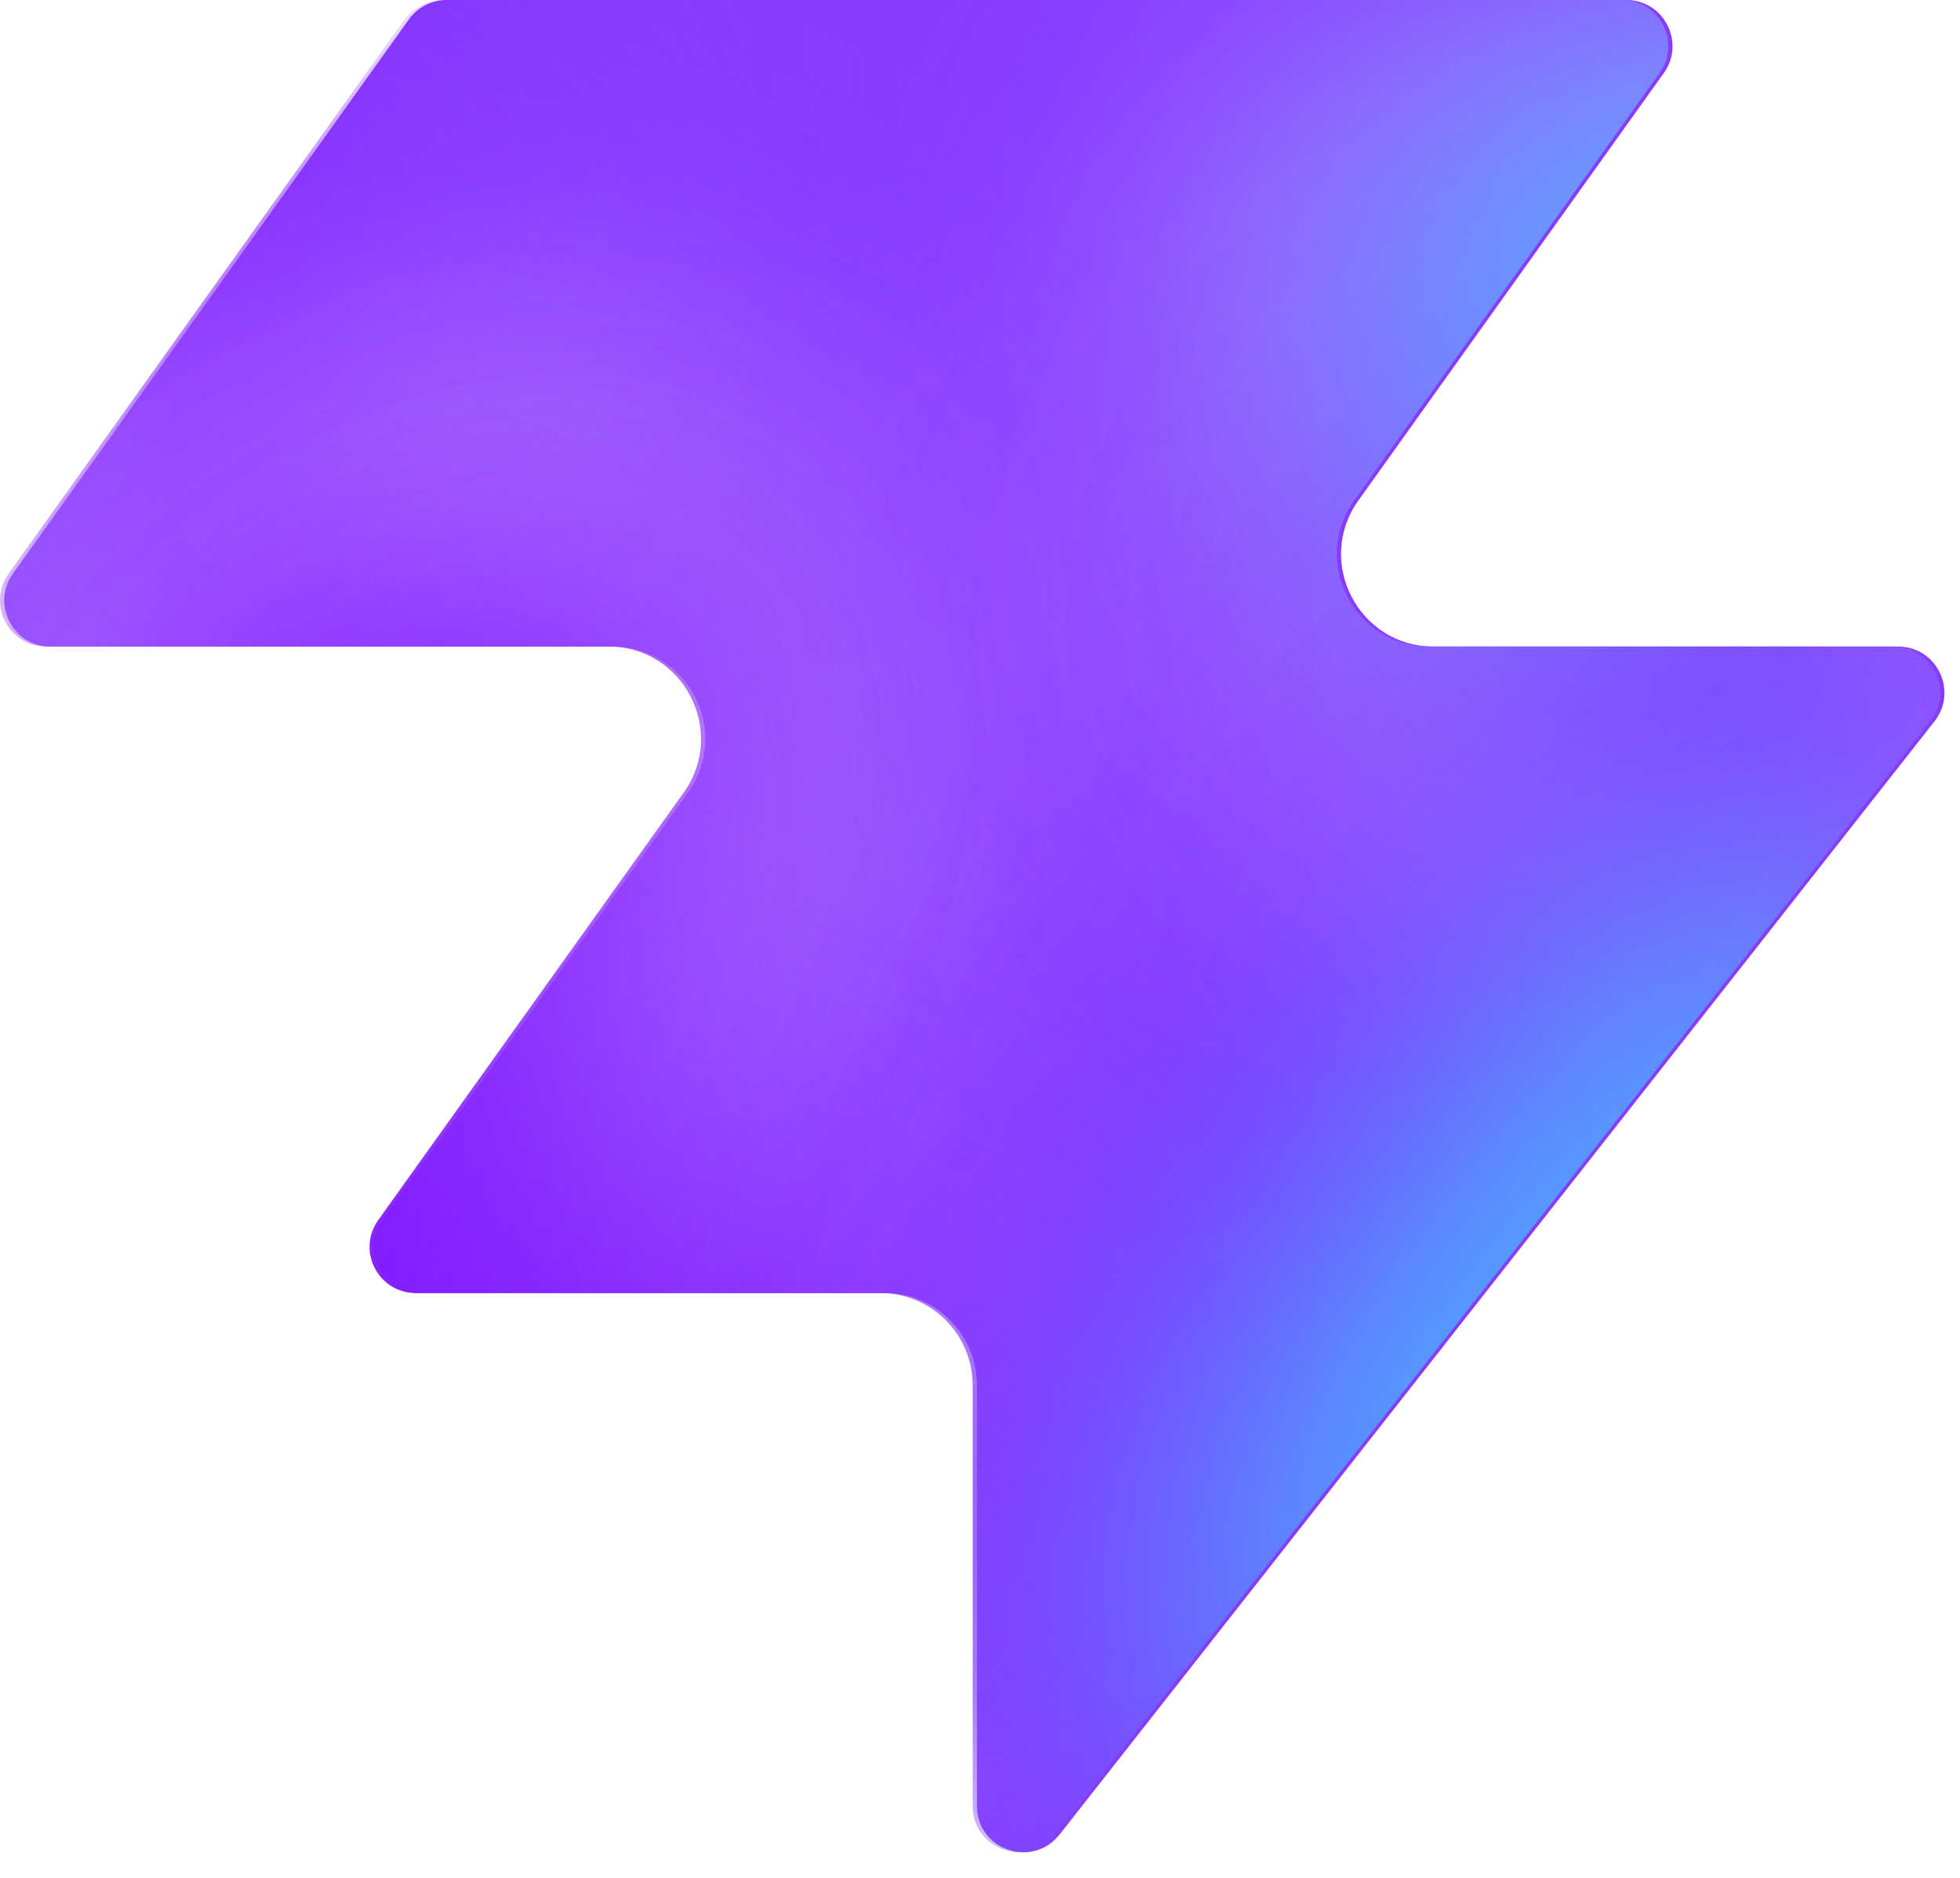
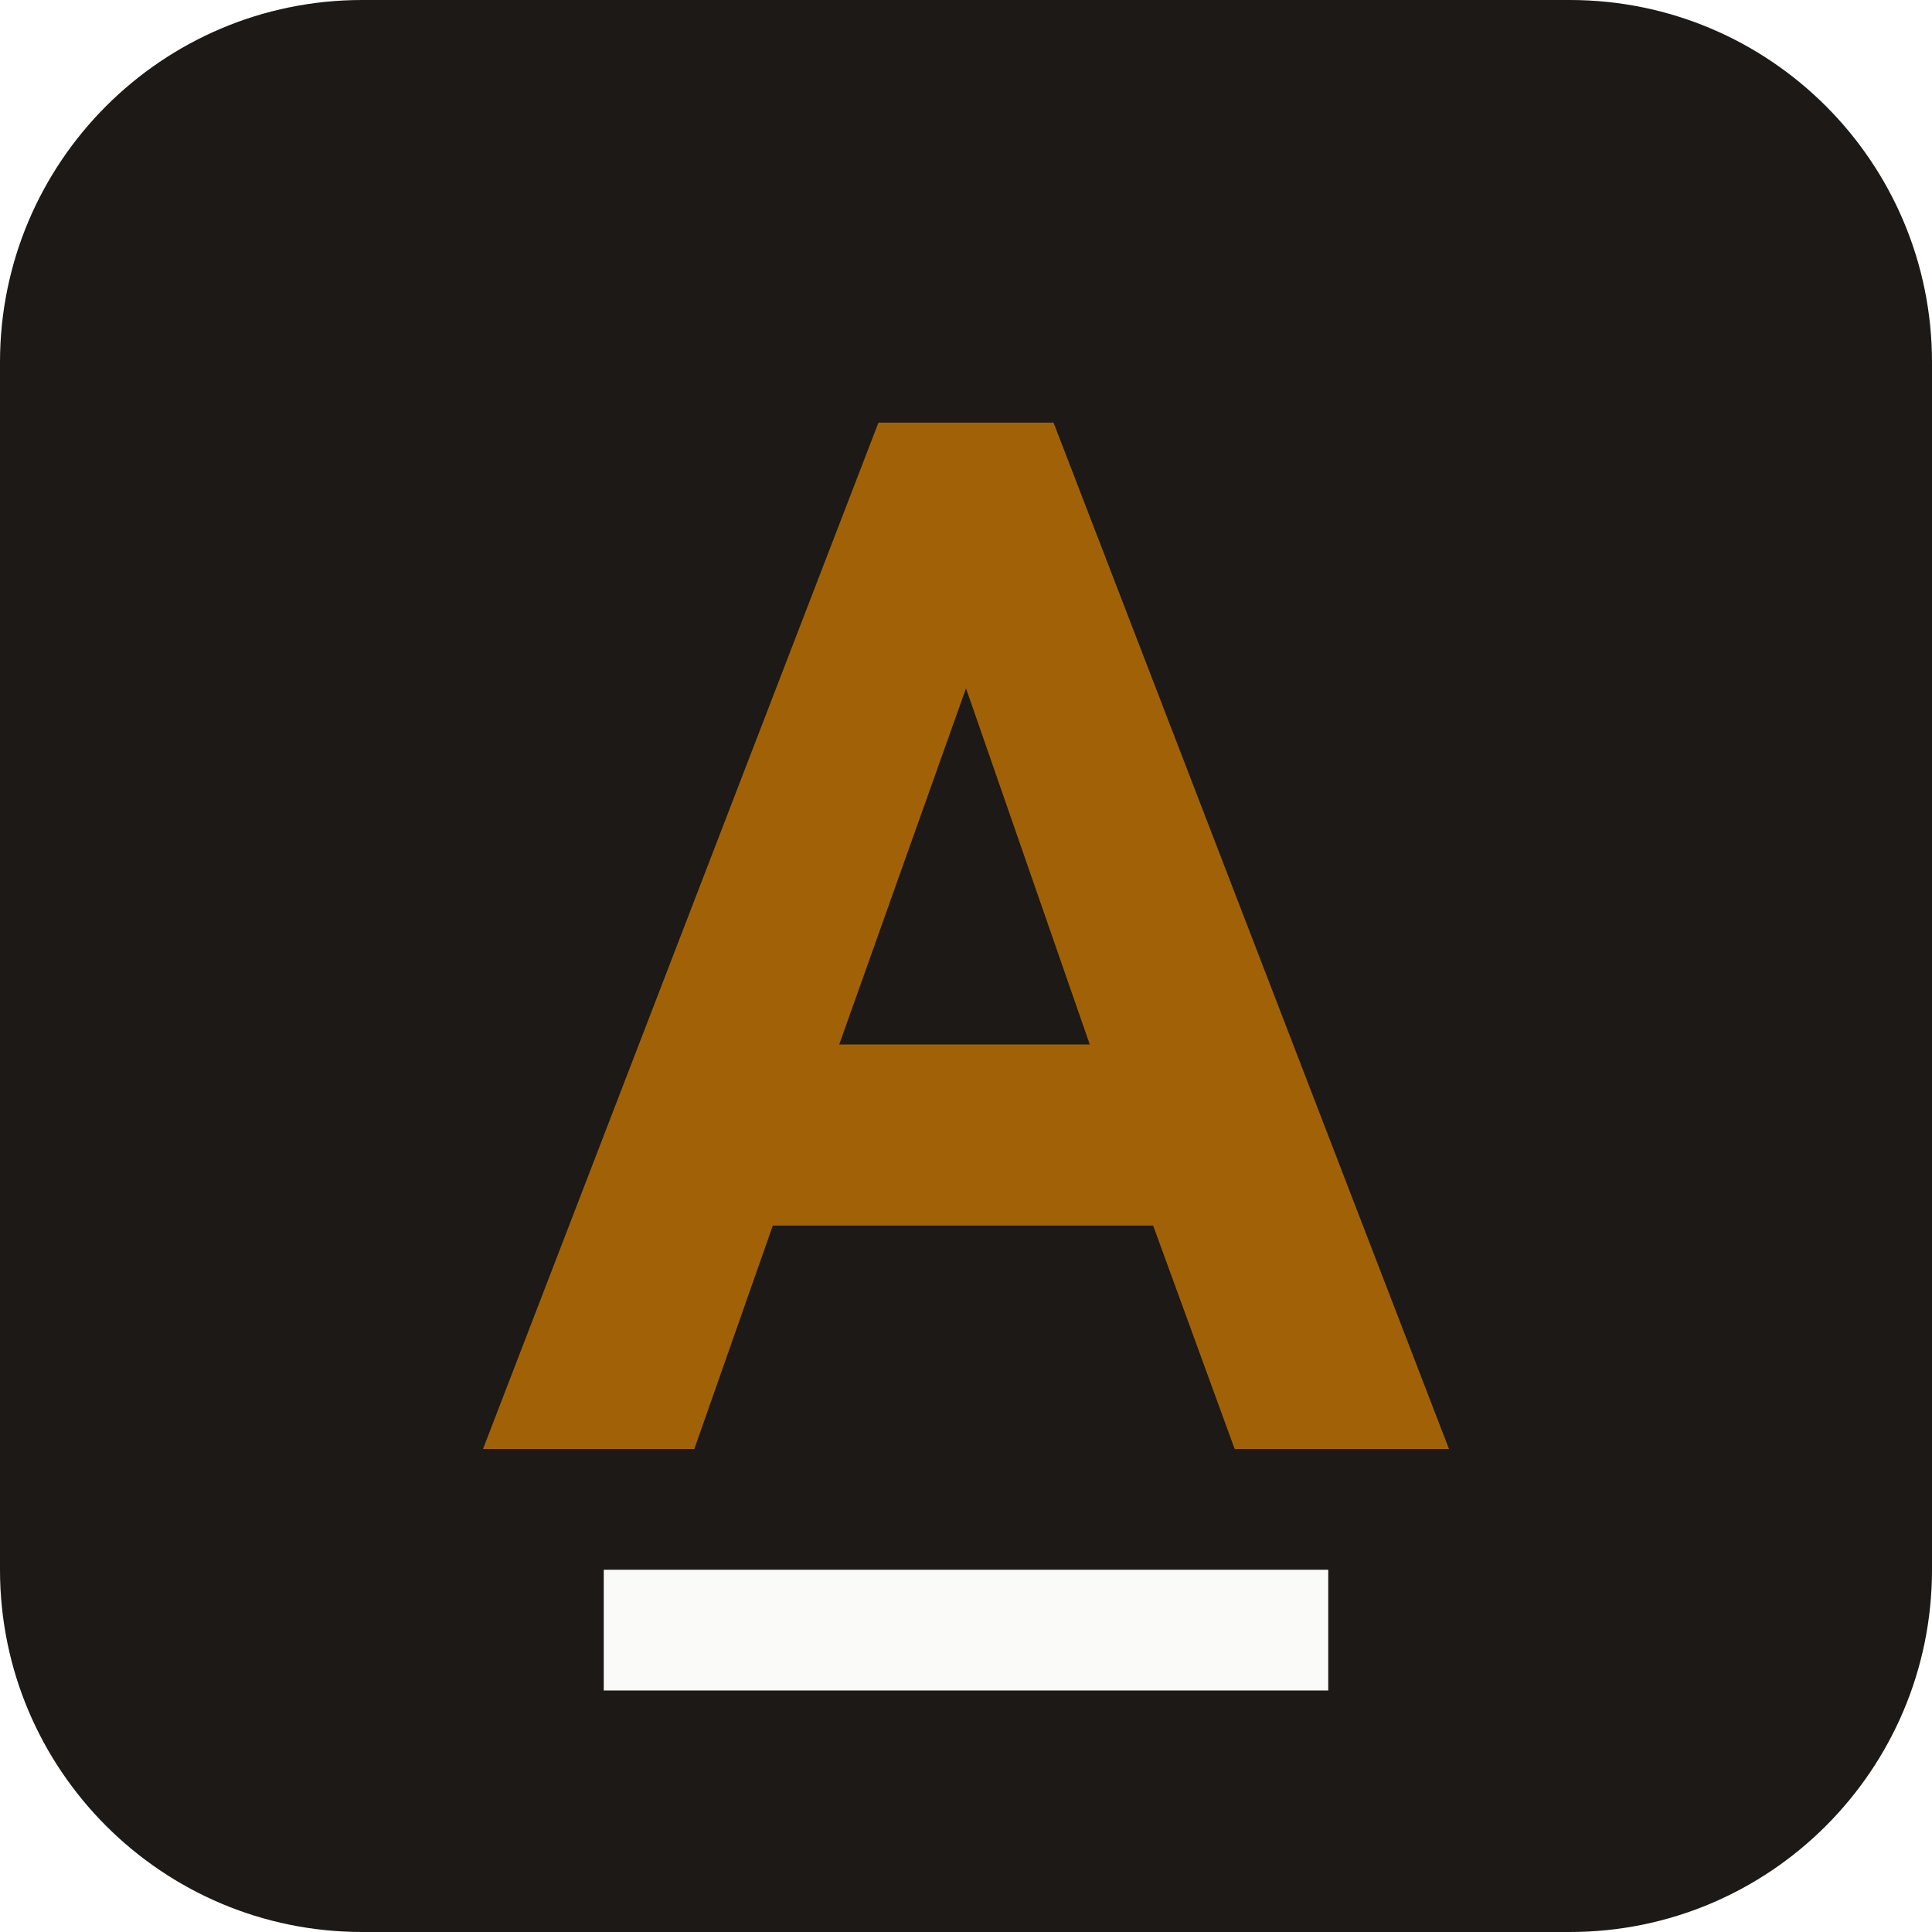
- <svg xmlns="http://www.w3.org/2000/svg" width="48" height="46" fill="none" viewBox="0 0 48 46">
-   <path fill="#863bff" d="M25.946 44.938c-.664.845-2.021.375-2.021-.698V33.937a2.26 2.26 0 0 0-2.262-2.262H10.287c-.92 0-1.456-1.04-.92-1.788l7.48-10.471c1.07-1.497 0-3.578-1.842-3.578H1.237c-.92 0-1.456-1.04-.92-1.788L10.013.474c.214-.297.556-.474.92-.474h28.894c.92 0 1.456 1.04.92 1.788l-7.48 10.471c-1.07 1.498 0 3.579 1.842 3.579h11.377c.943 0 1.473 1.088.89 1.83L25.947 44.94z" style="fill:#863bff;fill:color(display-p3 .525 .23 1);fill-opacity:1" />
-   <mask id="a" width="48" height="46" x="0" y="0" maskUnits="userSpaceOnUse" style="mask-type:alpha">
-     <path fill="#000" d="M25.842 44.938c-.664.844-2.021.375-2.021-.698V33.937a2.26 2.26 0 0 0-2.262-2.262H10.183c-.92 0-1.456-1.04-.92-1.788l7.48-10.471c1.07-1.498 0-3.579-1.842-3.579H1.133c-.92 0-1.456-1.04-.92-1.787L9.91.473c.214-.297.556-.474.92-.474h28.894c.92 0 1.456 1.04.92 1.788l-7.48 10.471c-1.07 1.498 0 3.578 1.842 3.578h11.377c.943 0 1.473 1.088.89 1.832L25.843 44.94z" style="fill:#000;fill-opacity:1" />
-   </mask>
-   <g mask="url(#a)">
-     <g filter="url(#b)">
-       <ellipse cx="5.508" cy="14.704" fill="#ede6ff" rx="5.508" ry="14.704" style="fill:#ede6ff;fill:color(display-p3 .927 .903 1);fill-opacity:1" transform="matrix(.00324 1 1 -.00324 -4.47 31.516)" />
-     </g>
-     <g filter="url(#c)">
-       <ellipse cx="10.399" cy="29.851" fill="#ede6ff" rx="10.399" ry="29.851" style="fill:#ede6ff;fill:color(display-p3 .927 .903 1);fill-opacity:1" transform="matrix(.00324 1 1 -.00324 -39.328 7.883)" />
-     </g>
-     <g filter="url(#d)">
-       <ellipse cx="5.508" cy="30.487" fill="#7e14ff" rx="5.508" ry="30.487" style="fill:#7e14ff;fill:color(display-p3 .492 .077 1);fill-opacity:1" transform="rotate(89.814 -25.913 -14.639)scale(1 -1)" />
-     </g>
-     <g filter="url(#e)">
-       <ellipse cx="5.508" cy="30.599" fill="#7e14ff" rx="5.508" ry="30.599" style="fill:#7e14ff;fill:color(display-p3 .492 .077 1);fill-opacity:1" transform="rotate(89.814 -32.644 -3.334)scale(1 -1)" />
-     </g>
-     <g filter="url(#f)">
-       <ellipse cx="5.508" cy="30.599" fill="#7e14ff" rx="5.508" ry="30.599" style="fill:#7e14ff;fill:color(display-p3 .492 .077 1);fill-opacity:1" transform="matrix(.00324 1 1 -.00324 -34.34 30.47)" />
-     </g>
-     <g filter="url(#g)">
-       <ellipse cx="14.072" cy="22.078" fill="#ede6ff" rx="14.072" ry="22.078" style="fill:#ede6ff;fill:color(display-p3 .927 .903 1);fill-opacity:1" transform="rotate(93.35 24.506 48.493)scale(-1 1)" />
-     </g>
-     <g filter="url(#h)">
-       <ellipse cx="3.47" cy="21.501" fill="#7e14ff" rx="3.47" ry="21.501" style="fill:#7e14ff;fill:color(display-p3 .492 .077 1);fill-opacity:1" transform="rotate(89.009 28.708 47.59)scale(-1 1)" />
-     </g>
-     <g filter="url(#i)">
-       <ellipse cx="3.47" cy="21.501" fill="#7e14ff" rx="3.47" ry="21.501" style="fill:#7e14ff;fill:color(display-p3 .492 .077 1);fill-opacity:1" transform="rotate(89.009 28.708 47.59)scale(-1 1)" />
-     </g>
-     <g filter="url(#j)">
-       <ellipse cx=".387" cy="8.972" fill="#7e14ff" rx="4.407" ry="29.108" style="fill:#7e14ff;fill:color(display-p3 .492 .077 1);fill-opacity:1" transform="rotate(39.51 .387 8.972)" />
-     </g>
-     <g filter="url(#k)">
-       <ellipse cx="47.523" cy="-6.092" fill="#7e14ff" rx="4.407" ry="29.108" style="fill:#7e14ff;fill:color(display-p3 .492 .077 1);fill-opacity:1" transform="rotate(37.892 47.523 -6.092)" />
-     </g>
-     <g filter="url(#l)">
-       <ellipse cx="41.412" cy="6.333" fill="#47bfff" rx="5.971" ry="9.665" style="fill:#47bfff;fill:color(display-p3 .28 .748 1);fill-opacity:1" transform="rotate(37.892 41.412 6.333)" />
-     </g>
-     <g filter="url(#m)">
-       <ellipse cx="-1.879" cy="38.332" fill="#7e14ff" rx="4.407" ry="29.108" style="fill:#7e14ff;fill:color(display-p3 .492 .077 1);fill-opacity:1" transform="rotate(37.892 -1.88 38.332)" />
-     </g>
-     <g filter="url(#n)">
-       <ellipse cx="-1.879" cy="38.332" fill="#7e14ff" rx="4.407" ry="29.108" style="fill:#7e14ff;fill:color(display-p3 .492 .077 1);fill-opacity:1" transform="rotate(37.892 -1.88 38.332)" />
-     </g>
-     <g filter="url(#o)">
-       <ellipse cx="35.651" cy="29.907" fill="#7e14ff" rx="4.407" ry="29.108" style="fill:#7e14ff;fill:color(display-p3 .492 .077 1);fill-opacity:1" transform="rotate(37.892 35.651 29.907)" />
-     </g>
-     <g filter="url(#p)">
-       <ellipse cx="38.418" cy="32.4" fill="#47bfff" rx="5.971" ry="15.297" style="fill:#47bfff;fill:color(display-p3 .28 .748 1);fill-opacity:1" transform="rotate(37.892 38.418 32.4)" />
-     </g>
-   </g>
-   <defs>
-     <filter id="b" width="60.045" height="41.654" x="-19.77" y="16.149" color-interpolation-filters="sRGB" filterUnits="userSpaceOnUse">
-       <feFlood flood-opacity="0" result="BackgroundImageFix" />
-       <feBlend in="SourceGraphic" in2="BackgroundImageFix" result="shape" />
-       <feGaussianBlur result="effect1_foregroundBlur_2002_17158" stdDeviation="7.659" />
-     </filter>
-     <filter id="c" width="90.34" height="51.437" x="-54.613" y="-7.533" color-interpolation-filters="sRGB" filterUnits="userSpaceOnUse">
-       <feFlood flood-opacity="0" result="BackgroundImageFix" />
-       <feBlend in="SourceGraphic" in2="BackgroundImageFix" result="shape" />
-       <feGaussianBlur result="effect1_foregroundBlur_2002_17158" stdDeviation="7.659" />
-     </filter>
-     <filter id="d" width="79.355" height="29.4" x="-49.64" y="2.03" color-interpolation-filters="sRGB" filterUnits="userSpaceOnUse">
-       <feFlood flood-opacity="0" result="BackgroundImageFix" />
-       <feBlend in="SourceGraphic" in2="BackgroundImageFix" result="shape" />
-       <feGaussianBlur result="effect1_foregroundBlur_2002_17158" stdDeviation="4.596" />
-     </filter>
-     <filter id="e" width="79.579" height="29.4" x="-45.045" y="20.029" color-interpolation-filters="sRGB" filterUnits="userSpaceOnUse">
-       <feFlood flood-opacity="0" result="BackgroundImageFix" />
-       <feBlend in="SourceGraphic" in2="BackgroundImageFix" result="shape" />
-       <feGaussianBlur result="effect1_foregroundBlur_2002_17158" stdDeviation="4.596" />
-     </filter>
-     <filter id="f" width="79.579" height="29.4" x="-43.513" y="21.178" color-interpolation-filters="sRGB" filterUnits="userSpaceOnUse">
-       <feFlood flood-opacity="0" result="BackgroundImageFix" />
-       <feBlend in="SourceGraphic" in2="BackgroundImageFix" result="shape" />
-       <feGaussianBlur result="effect1_foregroundBlur_2002_17158" stdDeviation="4.596" />
-     </filter>
-     <filter id="g" width="74.749" height="58.852" x="15.756" y="-17.901" color-interpolation-filters="sRGB" filterUnits="userSpaceOnUse">
-       <feFlood flood-opacity="0" result="BackgroundImageFix" />
-       <feBlend in="SourceGraphic" in2="BackgroundImageFix" result="shape" />
-       <feGaussianBlur result="effect1_foregroundBlur_2002_17158" stdDeviation="7.659" />
-     </filter>
-     <filter id="h" width="61.377" height="25.362" x="23.548" y="2.284" color-interpolation-filters="sRGB" filterUnits="userSpaceOnUse">
-       <feFlood flood-opacity="0" result="BackgroundImageFix" />
-       <feBlend in="SourceGraphic" in2="BackgroundImageFix" result="shape" />
-       <feGaussianBlur result="effect1_foregroundBlur_2002_17158" stdDeviation="4.596" />
-     </filter>
-     <filter id="i" width="61.377" height="25.362" x="23.548" y="2.284" color-interpolation-filters="sRGB" filterUnits="userSpaceOnUse">
-       <feFlood flood-opacity="0" result="BackgroundImageFix" />
-       <feBlend in="SourceGraphic" in2="BackgroundImageFix" result="shape" />
-       <feGaussianBlur result="effect1_foregroundBlur_2002_17158" stdDeviation="4.596" />
-     </filter>
-     <filter id="j" width="56.045" height="63.649" x="-27.636" y="-22.853" color-interpolation-filters="sRGB" filterUnits="userSpaceOnUse">
-       <feFlood flood-opacity="0" result="BackgroundImageFix" />
-       <feBlend in="SourceGraphic" in2="BackgroundImageFix" result="shape" />
-       <feGaussianBlur result="effect1_foregroundBlur_2002_17158" stdDeviation="4.596" />
-     </filter>
-     <filter id="k" width="54.814" height="64.646" x="20.116" y="-38.415" color-interpolation-filters="sRGB" filterUnits="userSpaceOnUse">
-       <feFlood flood-opacity="0" result="BackgroundImageFix" />
-       <feBlend in="SourceGraphic" in2="BackgroundImageFix" result="shape" />
-       <feGaussianBlur result="effect1_foregroundBlur_2002_17158" stdDeviation="4.596" />
-     </filter>
-     <filter id="l" width="33.541" height="35.313" x="24.641" y="-11.323" color-interpolation-filters="sRGB" filterUnits="userSpaceOnUse">
-       <feFlood flood-opacity="0" result="BackgroundImageFix" />
-       <feBlend in="SourceGraphic" in2="BackgroundImageFix" result="shape" />
-       <feGaussianBlur result="effect1_foregroundBlur_2002_17158" stdDeviation="4.596" />
-     </filter>
-     <filter id="m" width="54.814" height="64.646" x="-29.286" y="6.009" color-interpolation-filters="sRGB" filterUnits="userSpaceOnUse">
-       <feFlood flood-opacity="0" result="BackgroundImageFix" />
-       <feBlend in="SourceGraphic" in2="BackgroundImageFix" result="shape" />
-       <feGaussianBlur result="effect1_foregroundBlur_2002_17158" stdDeviation="4.596" />
-     </filter>
-     <filter id="n" width="54.814" height="64.646" x="-29.286" y="6.009" color-interpolation-filters="sRGB" filterUnits="userSpaceOnUse">
-       <feFlood flood-opacity="0" result="BackgroundImageFix" />
-       <feBlend in="SourceGraphic" in2="BackgroundImageFix" result="shape" />
-       <feGaussianBlur result="effect1_foregroundBlur_2002_17158" stdDeviation="4.596" />
-     </filter>
-     <filter id="o" width="54.814" height="64.646" x="8.244" y="-2.416" color-interpolation-filters="sRGB" filterUnits="userSpaceOnUse">
-       <feFlood flood-opacity="0" result="BackgroundImageFix" />
-       <feBlend in="SourceGraphic" in2="BackgroundImageFix" result="shape" />
-       <feGaussianBlur result="effect1_foregroundBlur_2002_17158" stdDeviation="4.596" />
-     </filter>
-     <filter id="p" width="39.409" height="43.623" x="18.713" y="10.588" color-interpolation-filters="sRGB" filterUnits="userSpaceOnUse">
-       <feFlood flood-opacity="0" result="BackgroundImageFix" />
-       <feBlend in="SourceGraphic" in2="BackgroundImageFix" result="shape" />
-       <feGaussianBlur result="effect1_foregroundBlur_2002_17158" stdDeviation="4.596" />
-     </filter>
-   </defs>
+ <svg xmlns="http://www.w3.org/2000/svg" viewBox="0 0 64 64" role="img" aria-label="Artisan's Echo">
+   <rect width="64" height="64" rx="12" fill="#1C1917" />
+   <path fill="#A16207" d="M16 48 29.1 14h5.8L48 48h-7.1l-2.7-7.4H25.6L23 48h-7Zm11.8-13.4h8.3L32 22.8l-4.2 11.8Z" />
+   <path fill="#FAFAF9" d="M20 52h24v4H20z" />
</svg>
